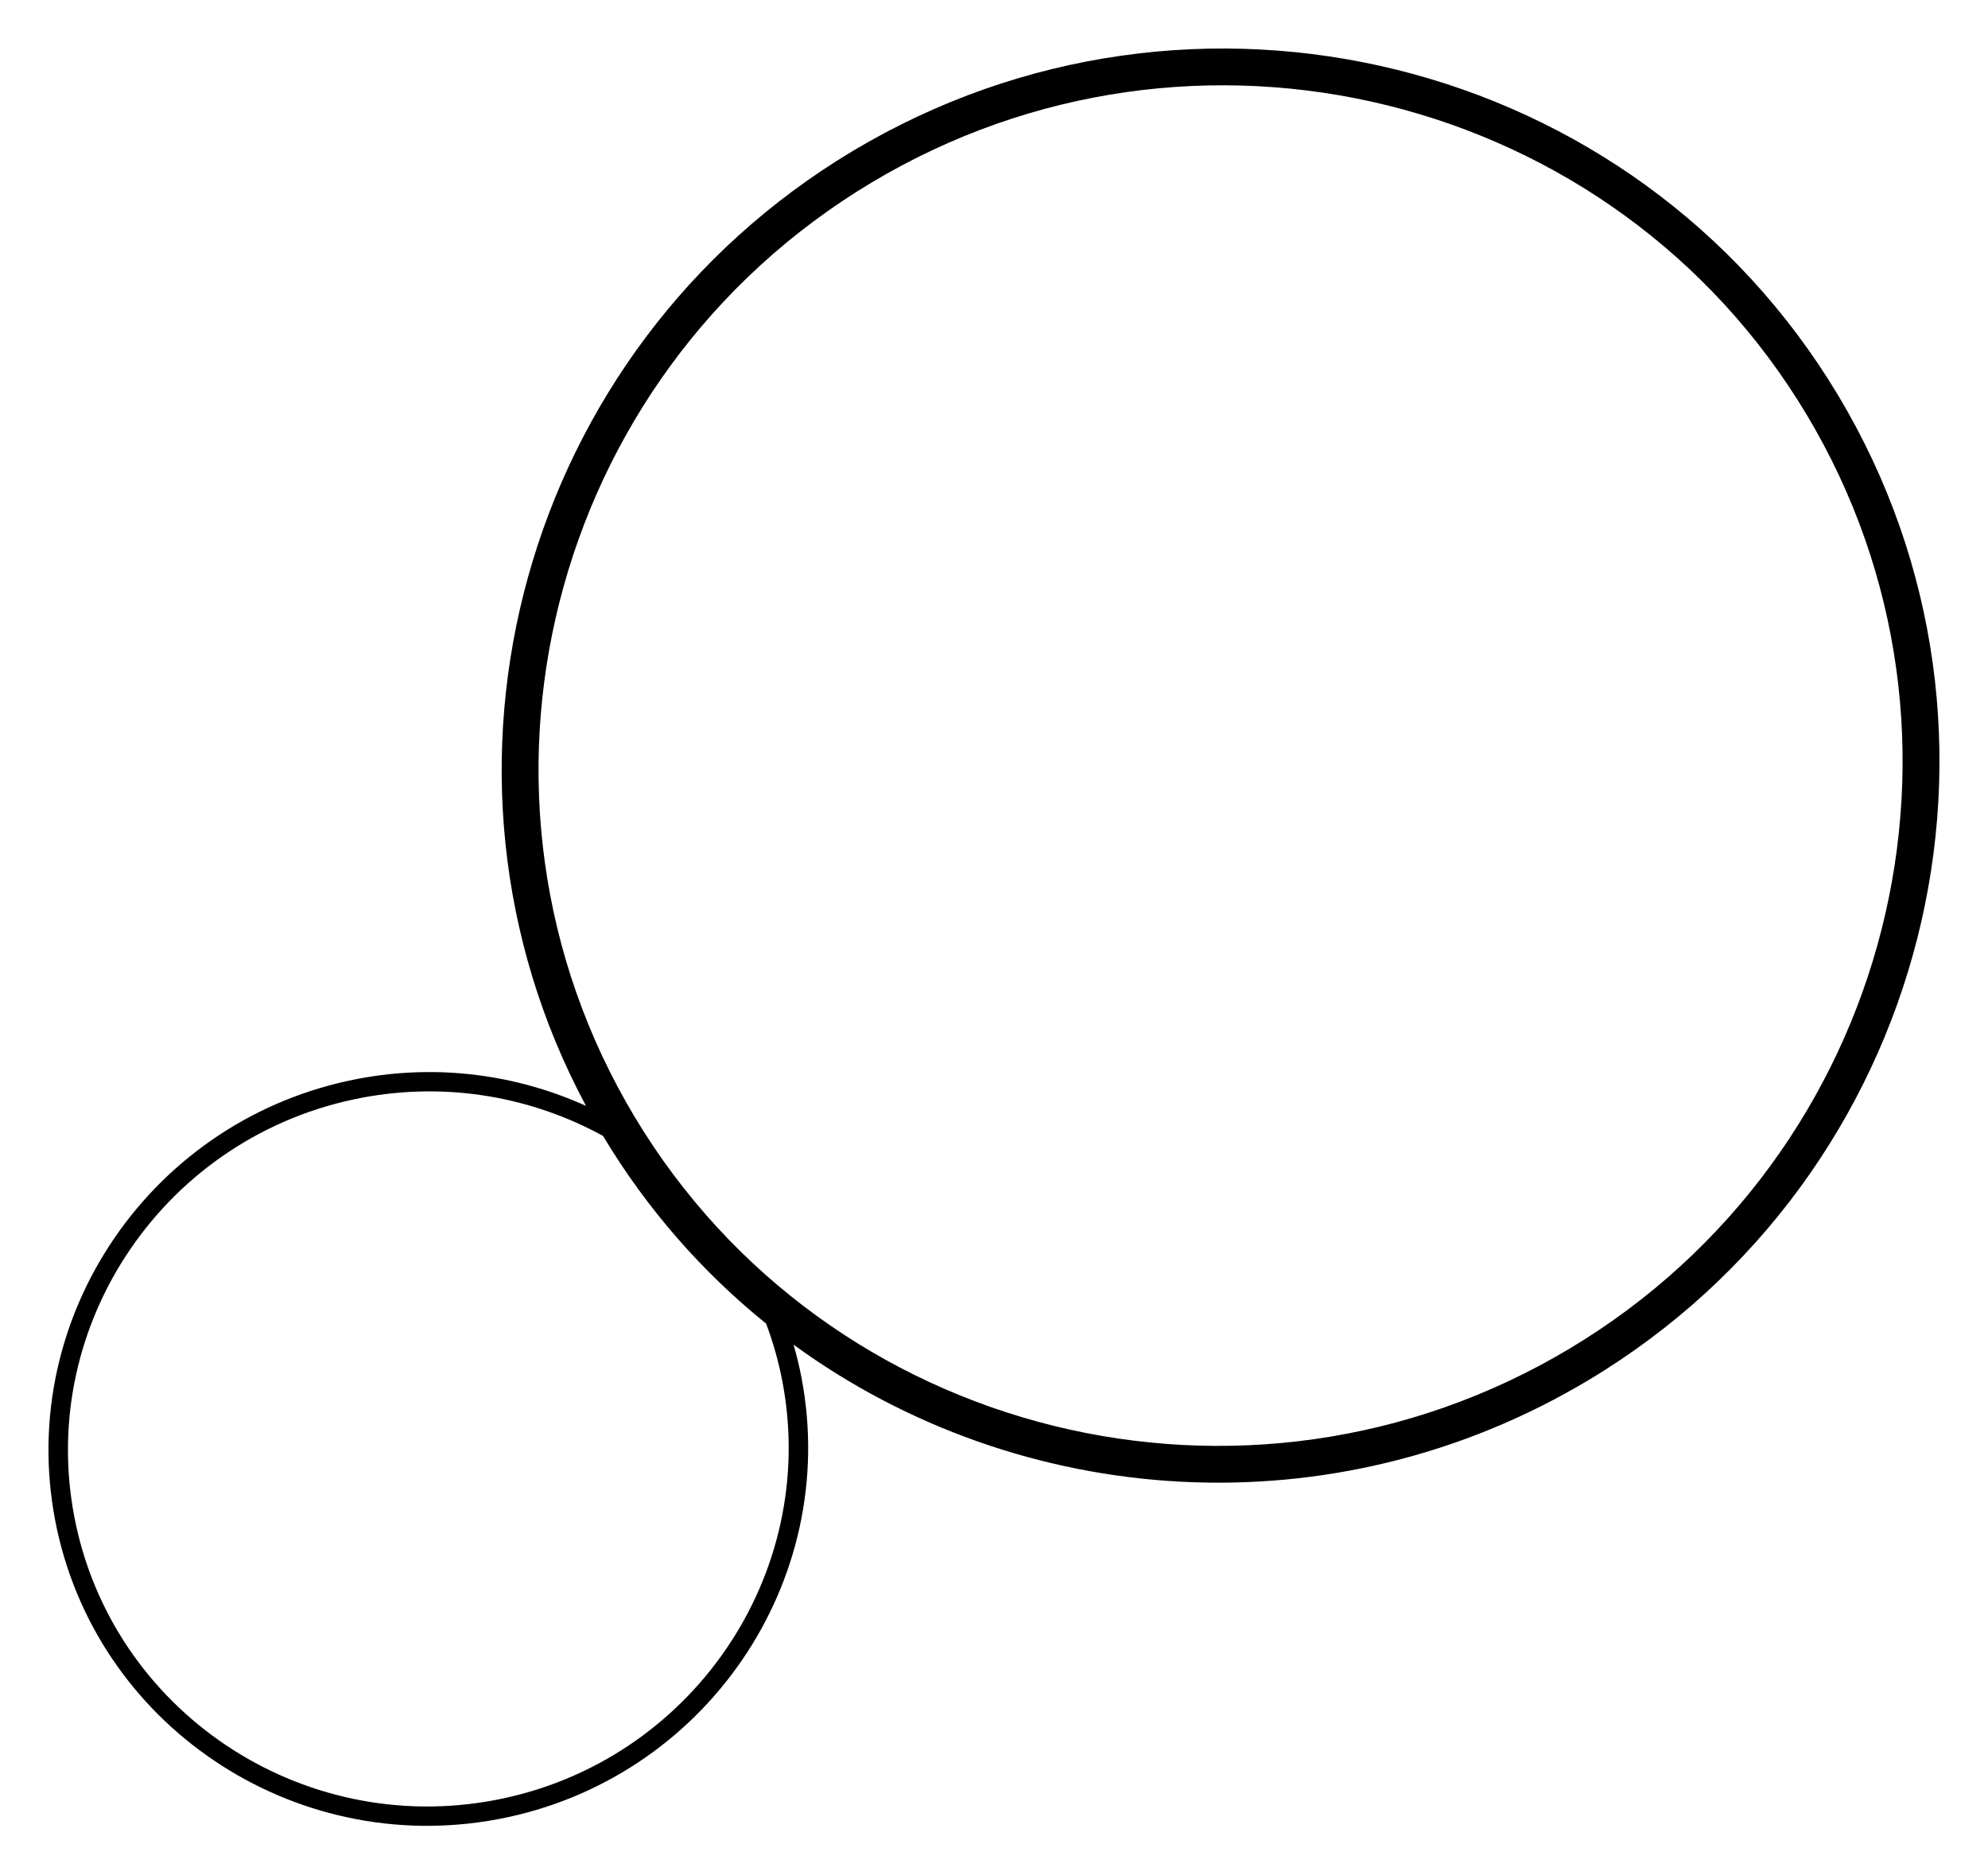
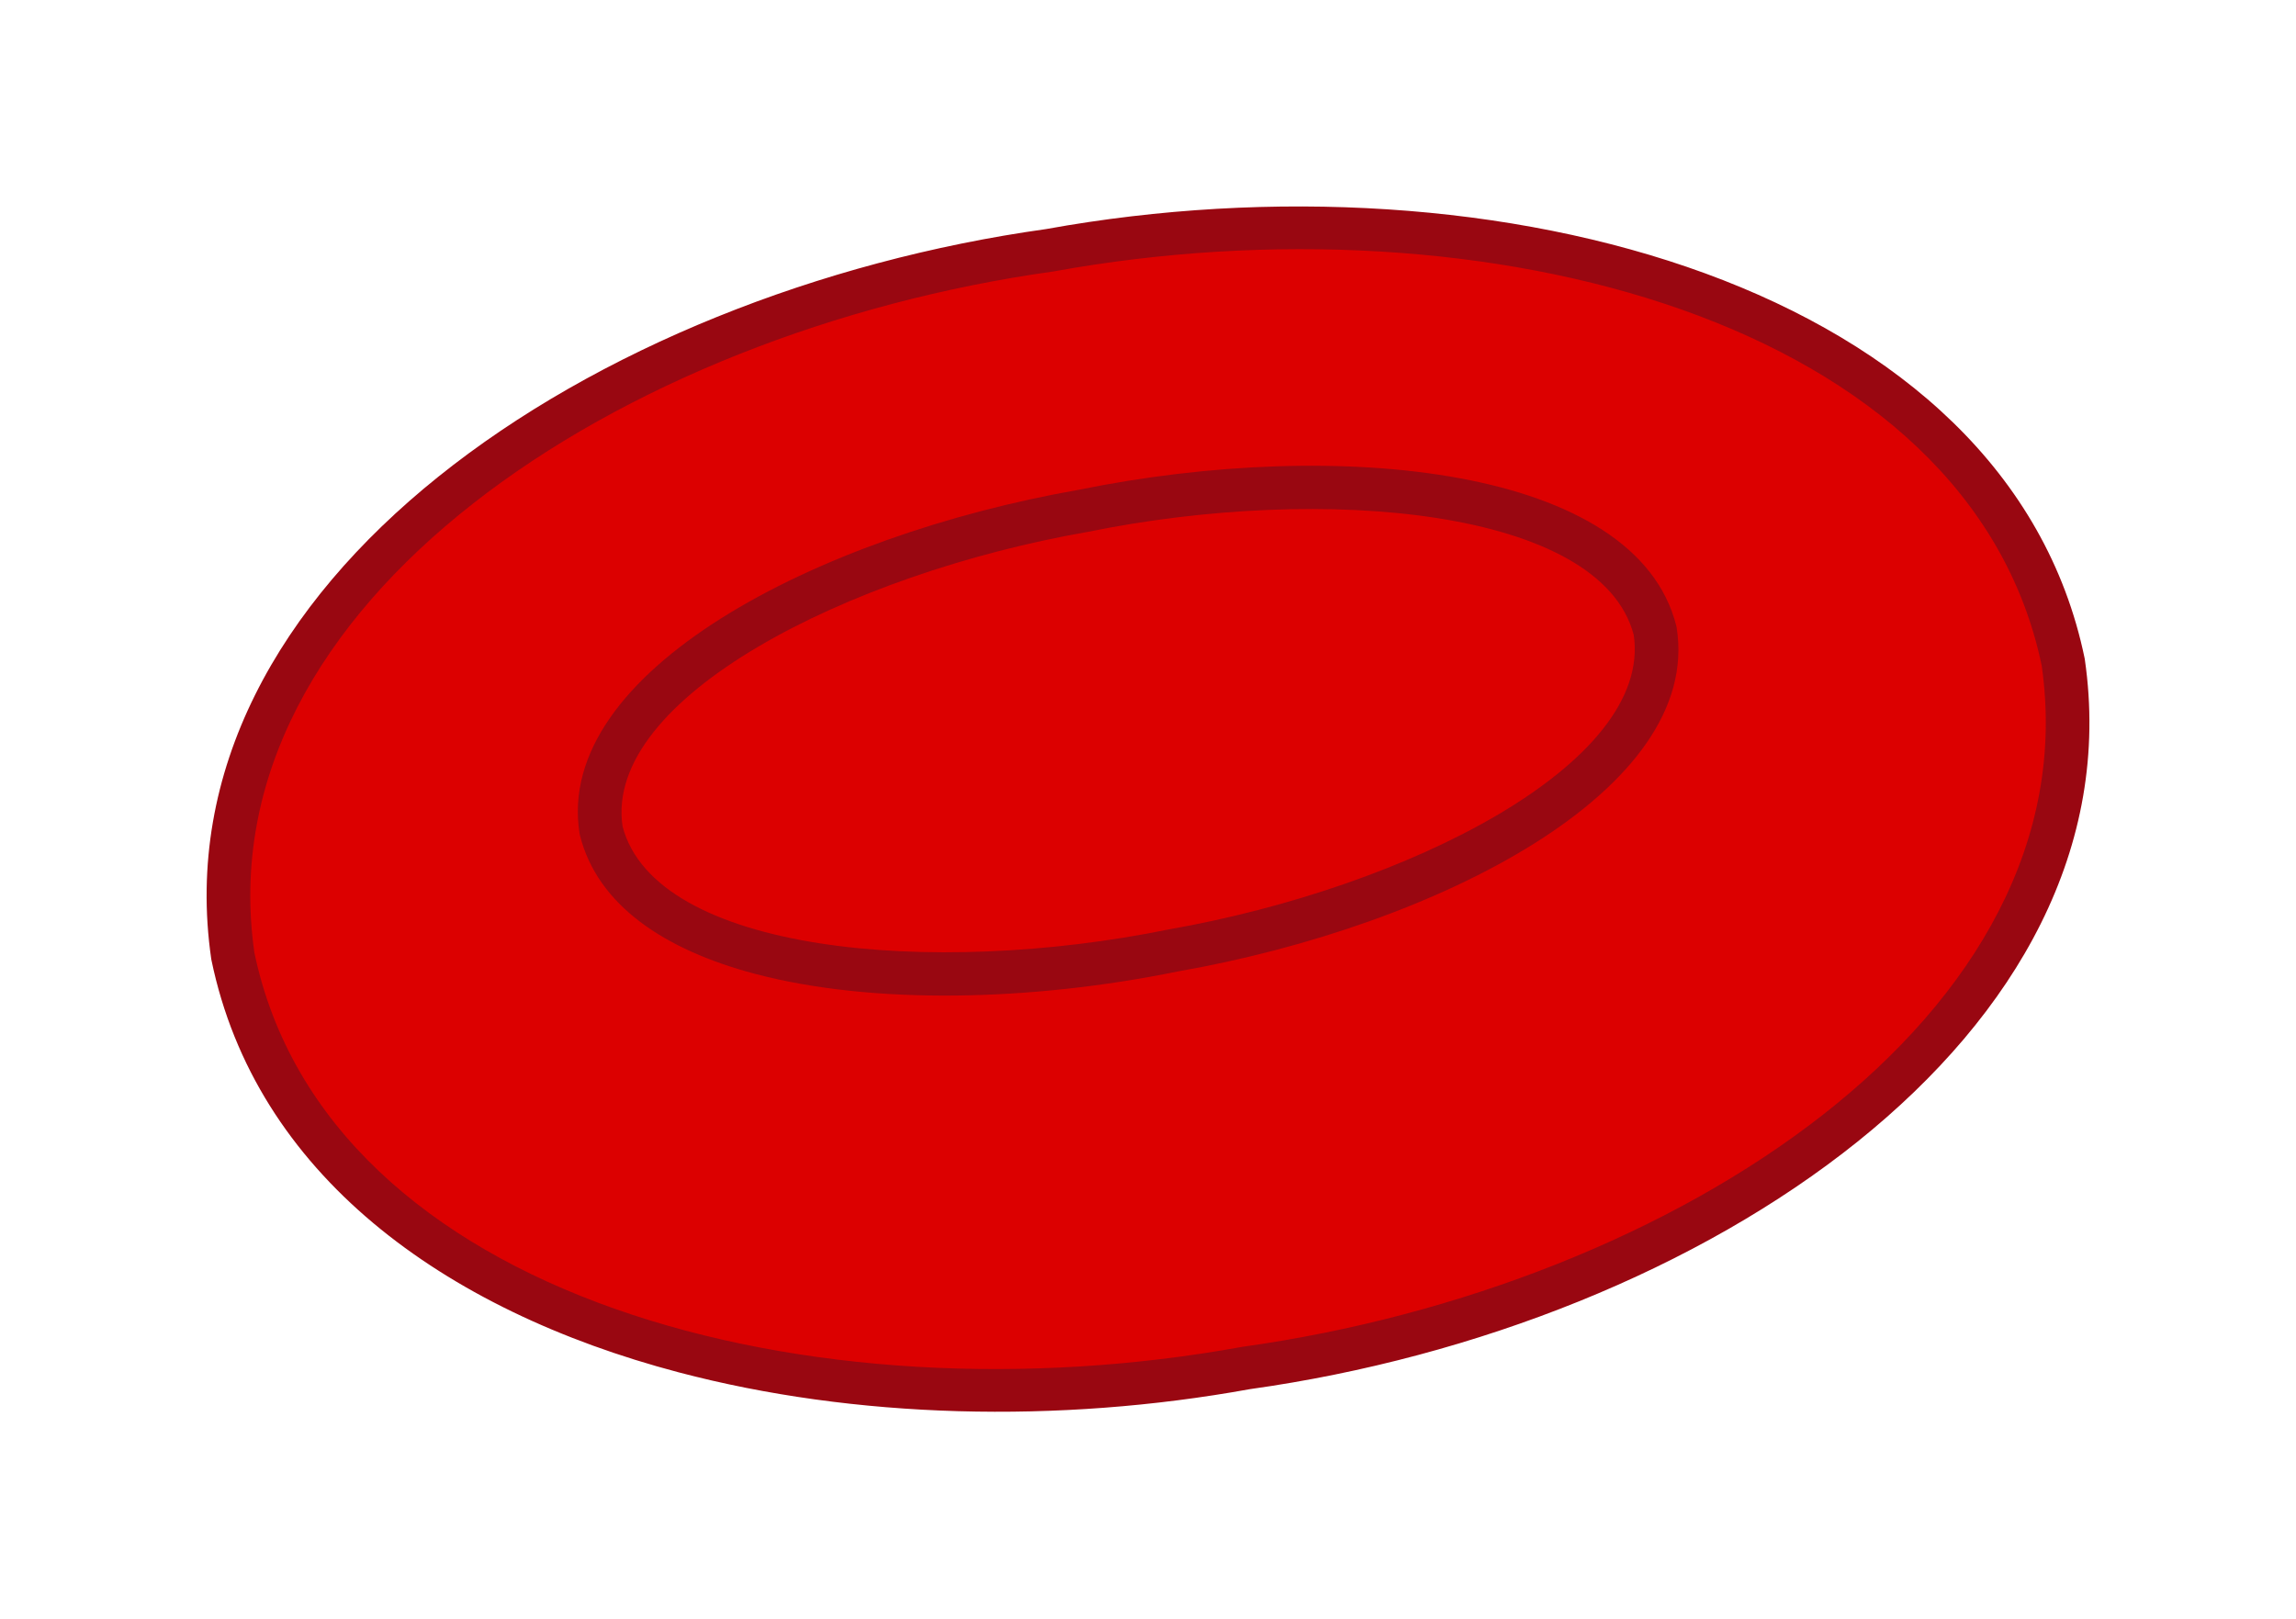
- <svg xmlns="http://www.w3.org/2000/svg" viewBox="0 0 327.96 309.22" preserveAspectRatio="xMidYMid meet" fill="currentColor" fill-rule="evenodd">
-   <path d="M676.603,308.362c6.419,33.665,39.261,55.786,73.209,49.313c33.948-6.473,56.344-39.128,49.925-72.792  c-0.355-1.86-0.803-3.679-1.315-5.466c37.302,27.213,88.988,31.123,131.2,5.817c56.179-33.679,74.63-106.542,41.129-162.425  C937.25,66.926,864.29,48.861,808.11,82.54c-54.538,32.695-73.515,102.317-43.928,157.484c-11.39-5.145-24.434-6.977-37.654-4.456  C692.58,242.042,670.184,274.697,676.603,308.362z M766.992,244.983c7.292,12.159,16.453,22.525,26.902,30.958  c1.141,3.054,2.055,6.236,2.686,9.543c6.09,31.938-15.158,62.918-47.365,69.059c-32.207,6.142-63.364-14.845-69.454-46.784  c-6.09-31.938,15.158-62.918,47.365-69.06C741.301,235.997,755.271,238.554,766.992,244.983z M772.207,241.833  c-31.783-53.016-14.279-122.144,39.019-154.095c53.298-31.952,122.517-14.814,154.3,38.203  c31.783,53.016,14.278,122.143-39.02,154.094S803.99,294.85,772.207,241.833z" transform="translate(-667.51,-57.58)" />
+ <svg xmlns="http://www.w3.org/2000/svg" viewBox="0 0 111.15 78.35" preserveAspectRatio="xMidYMid meet">
+   <g transform="translate(-140.62,-90.58)">
+     <path fill="#DC0000" d="M240.297,122.702l-0.009-0.052c-1.89-9.06-9.565-15.8-21.61-18.978c-8.265-2.18-17.921-2.455-27.175-0.775   l-0.025,0.004c-21.313,2.976-41.872,16.472-39.381,33.904l0.009,0.052c1.89,9.06,9.565,15.8,21.611,18.978   c8.264,2.18,17.921,2.455,27.175,0.775l0.025-0.004C222.228,153.629,242.787,140.134,240.297,122.702z" />
+     <g>
+       <path fill="#990711" d="M241.547,122.506l-0.011-0.062c-3.732-18.031-28.486-24.721-50.271-20.774    c-21.938,3.07-43.05,17.121-40.42,35.33l0.011,0.061c2.139,10.334,11.182,16.943,22.615,19.959    c8.516,2.247,18.356,2.5,27.656,0.815C223.065,154.766,244.177,140.715,241.547,122.506z M200.746,155.789    c-20.766,3.77-44.318-2.342-47.812-19.092c-2.418-16.922,17.756-30.052,38.671-32.973l0.043-0.007    c20.766-3.769,44.318,2.342,47.812,19.092c2.417,16.922-17.756,30.052-38.671,32.973L200.746,155.789z" />
+       <path fill="#990711" d="M221.77,120.879c-1.943-7.71-16.354-9.147-28.933-6.585c-12.649,2.218-25.411,8.804-24.159,16.646    l0.019,0.089c0.849,3.368,4.076,5.539,8.488,6.703c5.693,1.502,13.358,1.327,20.429-0.115    c12.654-2.216,25.427-8.804,24.174-16.649L221.77,120.879z M170.759,130.592c-0.931-6.212,10.927-12.232,22.484-14.255    l0.029-0.005c11.489-2.343,24.839-1.1,26.437,4.985c0.93,6.212-10.928,12.231-22.513,14.261    C185.705,137.92,172.356,136.676,170.759,130.592z" />
+     </g>
+   </g>
</svg>
